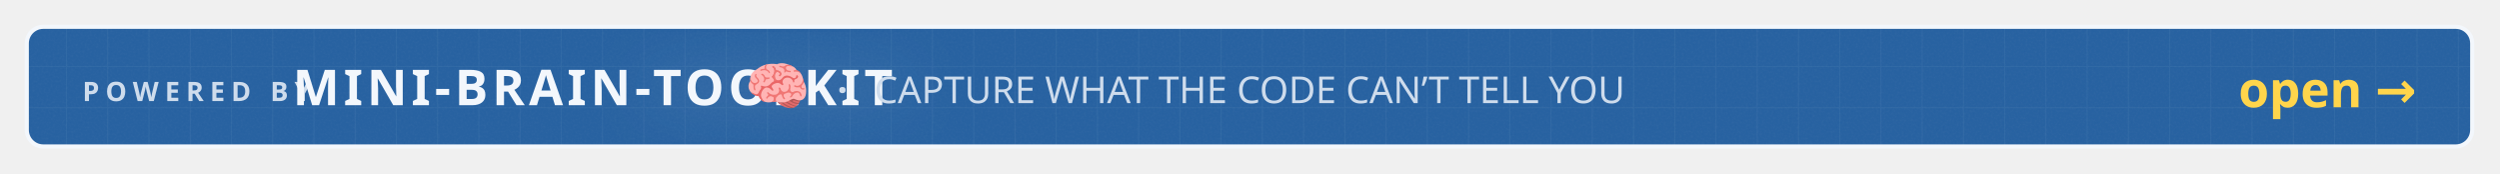
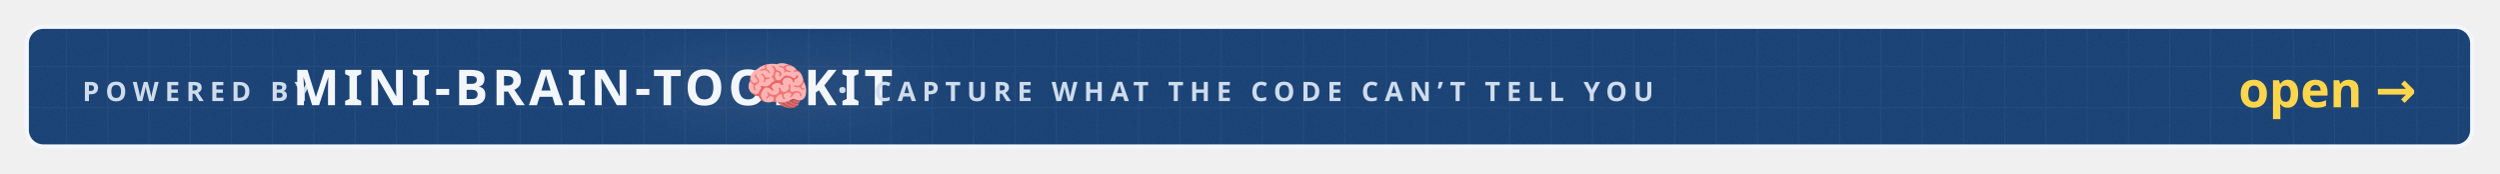
<svg xmlns="http://www.w3.org/2000/svg" viewBox="-12 -12 1212 84" width="1212" height="84" role="img" aria-label="Powered by mini-brain-toolkit 🧠: capture what the code can't tell you">
  <defs>
    <pattern id="bp-grid" width="20" height="20" patternUnits="userSpaceOnUse">
      <path d="M20 0H0V20" fill="none" stroke="#f3f7fc" stroke-opacity=".045" stroke-width="1" />
    </pattern>
    <filter id="wob" x="-5%" y="-5%" width="110%" height="110%">
      <feTurbulence type="fractalNoise" baseFrequency=".018" numOctaves="2" seed="7" result="n" />
      <feDisplacementMap in="SourceGraphic" in2="n" scale="3.2" />
    </filter>
    <filter id="smudge">
      <feGaussianBlur stdDeviation="14" />
    </filter>
    <filter id="paper" x="0" y="0" width="100%" height="100%">
      <feTurbulence type="fractalNoise" baseFrequency=".9" numOctaves="2" seed="3" />
      <feColorMatrix values="0 0 0 0 1  0 0 0 0 1  0 0 0 0 1  0 0 0 .05 0" />
    </filter>
  </defs>
-   <rect x="1" y="1" width="1186" height="58" rx="8" fill="#245f9f" />
+   <rect x="1" y="1" width="1186" height="58" rx="8" fill="#173f73" />
  <rect x="1" y="1" width="1186" height="58" rx="8" fill="url(#bp-grid)" />
  <ellipse cx="365" cy="30" rx="70" ry="22" fill="#fff" opacity=".05" filter="url(#smudge)" />
  <rect x="1" y="1" width="1186" height="58" rx="8" fill="none" stroke="#f3f7fc" stroke-width="2" />
  <text x="28" y="37" font-family="Barlow Condensed" font-weight="600" font-size="13" letter-spacing="3" fill="#cddbec">POWERED BY</text>
  <text x="130" y="39" font-family="Barlow Condensed" font-weight="700" font-size="24" letter-spacing="2" fill="#f3f7fc">MINI-BRAIN-TOOLKIT</text>
  <svg x="350" y="15" width="30" height="30" viewBox="0 0 128 128">
    <g>
      <g>
        <path style="fill:#E06767;" d="M61.53,89.7c0,0,1.87,7.96,12.23,13.88c6.53,3.73,20.26,7.6,27.27,2.42    c7.98-5.9,9.7-11.74,10.08-13.89c0.38-2.15-0.76-8.08-0.76-8.08l-13.13-4.67c0,0-21.71,5.3-22.09,5.3    C74.76,84.67,61.53,89.7,61.53,89.7z" />
      </g>
      <g>
        <path style="fill:#B05353;" d="M110.39,94.67c0.29-0.75,0.47-1.39,0.6-1.92c-2.32-0.62-5.01-1.62-7.45-2.66    c0.2-0.09,0.4-0.18,0.59-0.28c1.2-0.61,2.38-1.32,3.23-2.36c0.92-1.12,1.34-2.57,1.29-4.02l-11.43-4.07c0,0-21.71,5.3-22.09,5.3    c-0.38,0-13.6,5.03-13.61,5.04c-0.17,0.06,1.23,3,1.32,3.15c1.27,2.37,4.19,5.67,6.19,7.46c0,0-0.92-2.12,0.82-2.91    c0.77-0.35,1.7-0.18,2.49,0.13c1.98,0.79,4.46,3.83,10.66,7.09c4.21,2.22,8.54,3.92,9.94,3.86c1.87-0.08,5.26-0.99,5.26-0.99    s-4.32-0.41-11.26-3.64c-2.1-0.98-9.87-4.8-10.61-6.93c-0.21-0.6-0.96-1.66,0.4-2.26c2.08-0.93,7.75,3.96,12.62,6.2    c5.8,2.66,12.12,4.79,12.12,4.79c0.68-0.52,1.32-1.04,1.92-1.56c-3.23-0.83-6.39-1.97-9.44-3.3c-3.04-1.32-6.02-3.03-8.77-4.91    c-1.75-1.2-2.96-3.22-1.08-3.48c3.08-0.43,7.06,2.5,11.05,4.57c3.6,1.87,7.92,2.73,11.97,3.24c0.52-0.65,1.37-1.89,1.37-1.89    s-1.53-0.26-6.05-1.26c-1.98-0.44-3.9-1.01-5.66-2c-0.46-0.26-2.07-1.91,0.13-2.67s4.29,0.75,7.61,1.52    C107.85,94.7,110.36,94.74,110.39,94.67z" />
      </g>
      <path style="fill:#FFB3B3;" d="M118,53.3c0,0-0.25-8.1-4.6-15.27c-3.75-6.18-9.1-6.81-9.1-6.81s-1.06-3.89-4.78-6.87   s-11.37-5.47-11.37-5.47c-15.32-6.9-24.87-1.25-24.87-1.25s-22.72-5.4-40.91,10.03c0,0-9.18,4.32-12.93,12.48   c-2.07,4.52-1.18,11.89-1.18,11.89c-6.37,7.4-4.62,19.12,2.53,24.99c3.41,2.79,7.62,4.64,12.01,5.11c1.72,0.18,2.59-0.23,3.31,1.52   c1.06,2.58,1.89,5.23,4.02,7.08c2.17,1.88,4.7,3.34,7.39,4.34c5.22,1.93,11.12,2.14,16.39,0.25c1.75-0.63,7.36-0.69,7.36-0.69   s2.97,2.45,13.51,2.06s14.99-4.94,17.4-5.79c1.85-0.65,4.12-2.08,6.14-1.71c1.15,0.21,2.18,0.8,3.23,1.3   c2.94,1.41,6.24,2.18,9.48,1.88c12.25-1.13,13.54-15.24,12.33-24.94C122.14,57.64,118,53.3,118,53.3z" />
      <path style="fill:#EA6363;" d="M27.52,72.45c-0.25,0.57-2.75,6.03-4.85,6.91c-3.63,1.53-9.25-2.11-11.4-3.11   c-0.42-0.2-0.7,0.3-0.7,0.3c-0.35,0.45,0.56,1.38,1.02,1.71c1.78,1.28,6.05,4.18,9.22,4.97c4.09,1.02,7.16,0,7.16,0   s1.12-8.19,1.21-8.56s0-3.63,0-3.63L27.52,72.45z" />
      <g>
        <g>
          <path style="fill:#F07371;" d="M63.25,95.56c0,0-2.06-0.32-5.22-0.27c-3.16,0.05-7.61,0.96-7.61,0.96s3.14-1.43,4.54-2.68     c1.4-1.26,1.68-4.32,1.45-6.14c-0.24-1.86-0.87-2.8-5.63-3.79l14.26-0.79C60.26,86.03,59.39,92.58,63.25,95.56z" />
        </g>
        <g>
          <path style="fill:#F07371;" d="M106.42,65.47c-2.48,0.33-4.89-0.14-7.03-1.41c-0.93-0.56-1.03-1.88-0.21-2.59     c0.55-0.47,1.34-0.5,1.95-0.1c3.46,2.27,6.98,0.78,8.86-0.39c4.8-2.99,7.18-8.29,6.86-13.85c0.96,1.7,1.66,3.58,1.83,5.52     c0.43,4.71-2.96,8.38-6.75,10.75C110.12,64.54,108.25,65.23,106.42,65.47z" />
        </g>
        <g>
          <path style="fill:#F07371;" d="M117.14,70.16c-1.08,0-2.25-0.23-3.36-0.91c-1.14-0.7-1.78-1.64-2.35-2.8     c-0.47-0.95-1.13-1.54-2.34-1.45c-0.85,0.07-1.67,0.55-2.52,0.43c1.13-2,2.94-3.6,5.07-4.47c0.98-0.4,2.08-0.65,3.08-0.34     c0.11,0.7-0.36,1.35-0.63,2.01c-0.47,1.17-0.28,2.57,0.48,3.57c0.52,0.68,1.51,1.41,2.42,1.35c0.6-0.04,1.02-0.55,1.61-0.6     c1.83-0.13,2.29,2.55,0.49,2.97C118.51,70.06,117.85,70.16,117.14,70.16z" />
        </g>
        <g>
          <path style="fill:#F07371;" d="M99.54,33.08c-0.73,0.09-1.47,0.01-1.85-0.63c-0.49-0.83-0.08-1.87,0.83-2.19     c2.51-0.88,5.33-0.72,7.78,0.26c2.14,0.86,3.43,2.32,4.28,3.31c0.85,0.99,1.43,2.95,1.43,2.95     C109.88,34.93,108.67,32.02,99.54,33.08z" />
        </g>
        <path style="fill:#F07371;" d="M89.96,31.15c-2.16-0.09-0.06,0-0.08,0c-3.42,0-7.51-1.18-8.06-5.08    c-0.99-7.1,9.49-4.34,13.33-3.81c0,0-3.03-3.11-7-3.38c-1.85-0.12-3.76-0.07-5.56,0.41c-1.98,0.53-2.98,2.02-4.78,2.76    c-1.36,0.55-2.91,0.34-4.31-0.08c-1.29-0.39-5.48-2.64-5.6,0.16c-0.03,0.77,0.52,1.43,1.27,1.54c3.04,0.43,7.24,1.79,8.8,4.69    c0.72,1.33,0.89,2.94,0.47,4.39c-0.2,0.71-0.49,1.62,0.1,2.07c0.45,0.35,1.14,0.12,1.55-0.28c0.41-0.4,0.67-0.94,1.08-1.34    c1.28-1.26,2.44-0.36,3.8,0.12c1.57,0.56,3.23,0.83,4.9,0.83c0.04,0-2.93-0.29,0.11,0C93.01,34.43,92.11,31.24,89.96,31.15z" />
        <path style="fill:#F07371;" d="M41.89,27.89c-1.66-1.5-2.45-7.34,2.32-10.35c0,0-2.6,0.09-4.77,1.79    c-1.85,1.45-2.22,3.96-1.78,6.61c0.11,0.68-0.42,1.3-1.11,1.26c-2.48-0.13-4.95,0.32-7.08,1.3c-0.81,0.38-1.09,1.4-0.61,2.16l0,0    c0.41,0.64,1.22,0.86,1.91,0.54c2.39-1.1,5.87-1.69,8.66-0.99c2.83,0.71,4.82,1.53,7.04,5.38c0.38,0.65,1.2,0.88,1.82,0.46h0    c0.48-0.33,0.68-0.95,0.48-1.49C46.87,29.32,44.13,29.91,41.89,27.89z" />
        <path style="fill:#F07371;" d="M48.08,45.9c-0.24-0.82-1.08-1.27-1.87-1.03c-2.4,0.72-5.87,0.51-7.42-1.05    c-2.07-4.79-3.64-5.64-6.15-6.49c-1-0.34-2,0.52-1.9,1.56v0c0.06,0.59,0.45,1.09,1.02,1.26c1.78,0.53,3.57,2.92,4.49,5.36    c0.84,2.21,0.94,5.12-0.96,7.2c-0.49,0.54-0.59,1.32-0.16,1.91l0.02,0.03c0.55,0.76,1.65,0.82,2.29,0.13    c0.68-0.74,1.39-1.7,1.69-2.67c0.31-1.03,0.22-1.95,1.11-2.77c0.99-0.92,1.93-0.73,3.12-0.73c1.22,0,2.53-0.44,3.68-0.85    C47.82,47.51,48.32,46.68,48.08,45.9z" />
        <g>
          <path style="fill:#F07371;" d="M17.42,59.46c-0.34,0-0.67-0.01-1.02-0.04c-4.63-0.4-7.06-3.73-8.16-7.38s-0.17-7.62-0.17-7.62     c1.4,10.8,7.03,11.87,8.59,12.01c2.95,0.26,5.77-1.02,6.54-2.97c1.22-3.08-2.52-6.1-4.35-7.97c-1.21-1.24-1.66-3.35-1.34-5.02     c0.16-0.86,0.54-1.7,1.25-2.25c0.7-0.54,2.46-1.03,2.22,0.51c-0.07,0.48-0.38,0.88-0.57,1.32c-1.37,3.12,3.5,6.01,4.83,8.32     c1.09,1.87,1.57,4.13,0.75,6.19C24.83,57.5,21.32,59.46,17.42,59.46z" />
        </g>
        <g>
          <path style="fill:#F07371;" d="M16.35,58.66c0.81,0.1,1.64-0.04,2.37-0.4c0.7-0.34,1.33-0.88,2.1-0.94     c0.37-0.02,0.83,0.2,0.77,0.56c-0.02,0.13,0.83,0.37,0.72,0.44c-1.99,1.24-7.03,2.47-3.55,11.4c0.28,0.71,0.06,1.51-0.59,1.9     c-0.76,0.46-1.77,0.16-2.13-0.65c-0.95-2.09-1.41-4.4-1.38-6.7c0.03-2.24,0.26-4.2-1.24-6.07c-0.16-0.19-0.33-0.46-0.2-0.67     c0.08-0.13,0.24-0.18,0.39-0.22c0.62-0.16,1.28-0.33,1.91-0.2c0.28,0.06,3.41,1.79,3.44,1.73" />
        </g>
        <path style="fill:#F07371;" d="M105.56,73.1c-2.07-0.25-4.2-0.1-6.16,0.64c-1.66,0.63-2.9,1.9-4.81,1.48    c-1.14-0.25-2.15-0.98-2.86-1.91c-1.5-1.95-1.3-4-0.74-6.22c0.56-2.2,0.5-4.75-0.49-6.82c-0.26-0.55-0.7-1.04-1.27-1.24    c-0.58-0.2-1.29-0.03-1.63,0.48c-0.34,0.52-0.21,1.21-0.09,1.82c0.39,1.87,0.89,3.89,0.33,5.72c-0.53,1.74-1.26,3.3-2.51,4.64    c-2.37,2.55-5.81,3.72-8.78,2.97c-2.19-0.55-3.96-2.08-5.15-4.42c-0.42-1.83-0.86-4.21-3.13-4.47c-0.46-0.05-0.96,0.02-1.31,0.31    c-0.35,0.3-0.51,0.78-0.51,1.24c0,1.15,1.1,2.01,1.3,3.14c0.63,3.46-1.67,7.42-5.16,9.34c-2.7,1.49-10.11,2.33-16.75-3.24    c-0.28-0.24-0.28-0.7-0.55-0.95c-0.18-0.16-0.41-0.26-0.64-0.3c-0.99-0.19-2.02,0.75-1.93,1.75c0.08,0.91,0.83,1.61,1.5,2.23    c1.74,1.62,0.96,2.27,0.66,3.14c-0.07,0.22-0.2,0.42-0.22,0.65c-0.06,0.64,0.92,0.43,1.56,0.38c0.64-0.05,1.22-0.4,1.84-0.58    c0.78-0.22,4.35,1.09,5.05,1.24c2.03,0.44,2.73,0.64,4.48,0.64c2.19,0,4.05,1.13,5.65-0.37c2.28-2.13,4.05-3.52,6.07-4.21    c1-0.34,2.2-0.51,3.04,0.14c0.6,0.46,0.87,1.23,1.08,1.95c0.43,1.48,0.75,2.99,1.38,4.4c0.63,1.4,1.63,2.71,3.03,3.34    c0.44,0.2,0.94,0.33,1.42,0.22s0.9-0.52,0.91-1c0.01-0.33-0.16-0.63-0.34-0.9c-0.69-1.1-1.51-2.12-2.12-3.26    c-0.61-1.14-1.01-2.47-0.76-3.74c0.46-2.35,3.18-3.01,5.13-3.6c1.87-0.57,3.74-1.64,5.75-1.53c1.26,0.07,3.93,1.54,4.73,2.52    c0.16,0.2,0.23,0.45,0.27,0.71c0.34,2.11-1.21,4.01-2.68,5.55c-0.26,0.27-0.53,0.68-0.31,0.99c0.08,0.11,0.2,0.17,0.32,0.21    c1.06,0.41,2.3,0.05,3.2-0.64c1.98-1.5,2.67-4.07,4.36-5.85c1.39-1.45,3.26-2.4,5.15-3.02c6.76-2.22,7.11,3.1,8.32,6.08    s3,0.92,3.02,0.1C114.28,78.96,111.79,73.84,105.56,73.1z" />
        <g>
          <path style="fill:#F07371;" d="M42.25,88.89L42.25,88.89c-1.03-0.06-1.71-1.13-1.29-2.08c0.67-1.52,1.93-3.03,3.56-4.19     c2.48-1.76,4.96-2.08,7.45-1.37l0.51,2.54c-1.61-0.46-4.49,0.05-6.22,1.28c-1.25,0.89-2.11,1.98-2.53,2.89     C43.46,88.55,42.89,88.93,42.25,88.89z" />
        </g>
      </g>
      <path style="fill:#EA6363;" d="M107.01,42.8c-0.19-1.27-1.18-2.45-2.46-2.49c-0.63-0.02-1.33,0.31-1.5,0.92   c-0.08,0.27-0.04,0.57-0.03,0.85c0.08,2.08-1.59,4.09-3.65,4.38c-2.33,0.33-4.05-1.11-5.81-2.31c-1.68-1.14-3.78-1.91-5.72-2.46   c-5.17-1.45-9.62-0.48-13.01,3.79c-1.26,1.59-2.46,3.33-4.23,4.31c-2.78,1.54-8.65,1.65-10.38-1.37   c-2.27-3.95-2.35-16.09,4.93-14.71c2.25,0.43,3.92,2.38,4.08,3.83c0.1,0.92-0.47,1.72-1.2,2.34c-0.56,0.48-0.68,1.29-0.3,1.91   c0.48,0.79,1.56,0.96,2.26,0.37c2.05-1.76,2.37-3.61,2.22-4.95c-0.47-4.27-5.28-6.68-9.1-6.79c-0.84-0.03-1.81-0.3-2.13-1.09   c-0.14-0.34-0.12-0.71-0.15-1.07c-0.2-2.55-2.81-5.32-4.85-6.64c-0.75-0.49-1.76-0.17-2.15,0.63c-0.33,0.69-0.07,1.5,0.57,1.92   c1.94,1.28,3.12,3.14,3.51,5.54c0.44,2.76-0.16,5.58-1.32,8.09c-0.58,1.26-1.29,2.48-2.12,3.6c-0.71,0.97-1.72,1.62-2.18,2.78   c-0.05,0.13-0.1,0.27-0.06,0.4c0.07,0.25,0.38,0.32,0.64,0.33c0.74,0.03,1.48-0.13,2.14-0.44c-0.38,1.47,0.6,2.9,1.41,4.18   c0.81,1.28,1.46,3.02,0.54,4.23c-0.04,0.05-0.09,0.1-0.13,0.16c-1.97,0.83-3.87,1.96-5.35,3.52c-2.55,2.7-4.44,5.13-8.17,6.33   c-3.3,1.07-6.97,0.94-10.18-0.35c-0.62-0.25-1.25-0.54-1.92-0.52c-0.67,0.02-1.38,0.49-1.4,1.16c-0.01,0.34,0.16,0.65,0.31,0.96   c1.7,3.45-1.42,5.69-2.75,8.69c-1.25,2.8-1.89,5.87-1.89,8.94c0,3.35,1.15,5.79,5.3,10.05c1.88,1.92,4.34,3.06,6.41,3.73   c0.65,0.21,1.06-0.68,0.48-1.05c-4.27-2.72-4.94-5.13-6.24-7.61c-3.12-5.97,0.29-15.07,6.16-19.69c2.27-1.78,5.49-1.64,8.23-0.7   c2.94,1.01,4.68,3.17,6.89,5.18c0.6,0.55,1.37,1.14,2.14,0.9c0.7-0.21,1.05-1.04,0.97-1.76c-0.08-0.72-0.49-1.36-0.88-1.97   c-0.43-0.67-0.86-1.34-1.3-2.01c-0.57-0.88-1.16-1.8-1.34-2.84c-0.2-1.13,0.8-5.04,10.3-7.46c1.61-0.41,3.25-0.23,4.87,0.23   c2.18,0.62,3.74,2.22,5.57,3.47c0.51,0.35,1.07,0.72,1.69,0.74c0.78,0.03,1.54-0.56,1.7-1.33c0.22-1.06-0.58-2.01-1.11-2.95   c-1.76-3.1,0.29-7.24,2.88-9.22c2.32-1.76,5.37-2.41,8.26-2.11c4.4,0.45,8.74,3.39,9.75,7.69c0.23,0.97,0.51,2.22,1.5,2.35   c1.1,0.15,1.69-1.32,1.58-2.43s-0.47-2.36,0.22-3.24c0.32-0.4,0.8-0.63,1.27-0.84c1.35-0.59,2.76-1.08,3.97-1.93   c1.21-0.84,2.22-2.13,2.31-3.6C107.05,43.2,107.04,43,107.01,42.8z" />
    </g>
    <path style="fill:#F07371;" d="M52.86,44.9c0.74,0.03,1.48-0.13,2.14-0.44c-0.38,1.47,0.6,2.9,1.41,4.18  c0.59,0.94,1.41,2.61,0.52,4.32c0,0,1.34-0.75,3.51-1.38s4.29-0.77,4.29-0.77c-1.54-0.32-3.82-1.19-4.52-2.4  c-2.27-3.95-2.35-16.09,4.93-14.71c2.25,0.43,3.92,2.38,4.08,3.83c0.1,0.92-0.47,1.72-1.2,2.34c-0.56,0.48-0.68,1.29-0.3,1.91  c0.48,0.79,1.56,0.96,2.26,0.37c2.05-1.76,2.37-3.61,2.22-4.95c-0.47-4.27-5.28-6.68-9.1-6.79c-0.84-0.03-1.81-0.3-2.13-1.09  c-0.14-0.34-0.12-0.71-0.15-1.07c-0.2-2.55-2.81-5.32-4.85-6.64c-0.75-0.49-1.76-0.17-2.15,0.63c-0.33,0.69-0.07,1.5,0.57,1.92  c1.94,1.28,3.12,3.14,3.51,5.54c0.44,2.76-0.16,5.58-1.32,8.09c-0.58,1.26-1.29,2.48-2.12,3.6c-0.71,0.97-1.72,1.62-2.18,2.78  c-0.05,0.13-0.1,0.27-0.06,0.4C52.29,44.82,52.6,44.89,52.86,44.9z" />
  </svg>
  <text x="394" y="38" font-family="Barlow Condensed" font-weight="700" font-size="18" fill="#cddbec">·</text>
-   <text x="412" y="38" font-family="Patrick Hand SC" font-size="18" fill="#cddbec">CAPTURE WHAT THE CODE CAN’T TELL YOU</text>
+   <text x="412" y="37" font-family="Barlow Condensed" font-weight="600" font-size="13" letter-spacing="3" fill="#cddbec">CAPTURE WHAT THE CODE CAN’T TELL YOU</text>
  <text x="1160" y="40" text-anchor="end" font-family="Caveat" font-weight="700" font-size="24" fill="#ffd447">open →</text>
  <rect x="1" y="1" width="1186" height="58" rx="8" filter="url(#paper)" opacity=".9" pointer-events="none" />
</svg>
